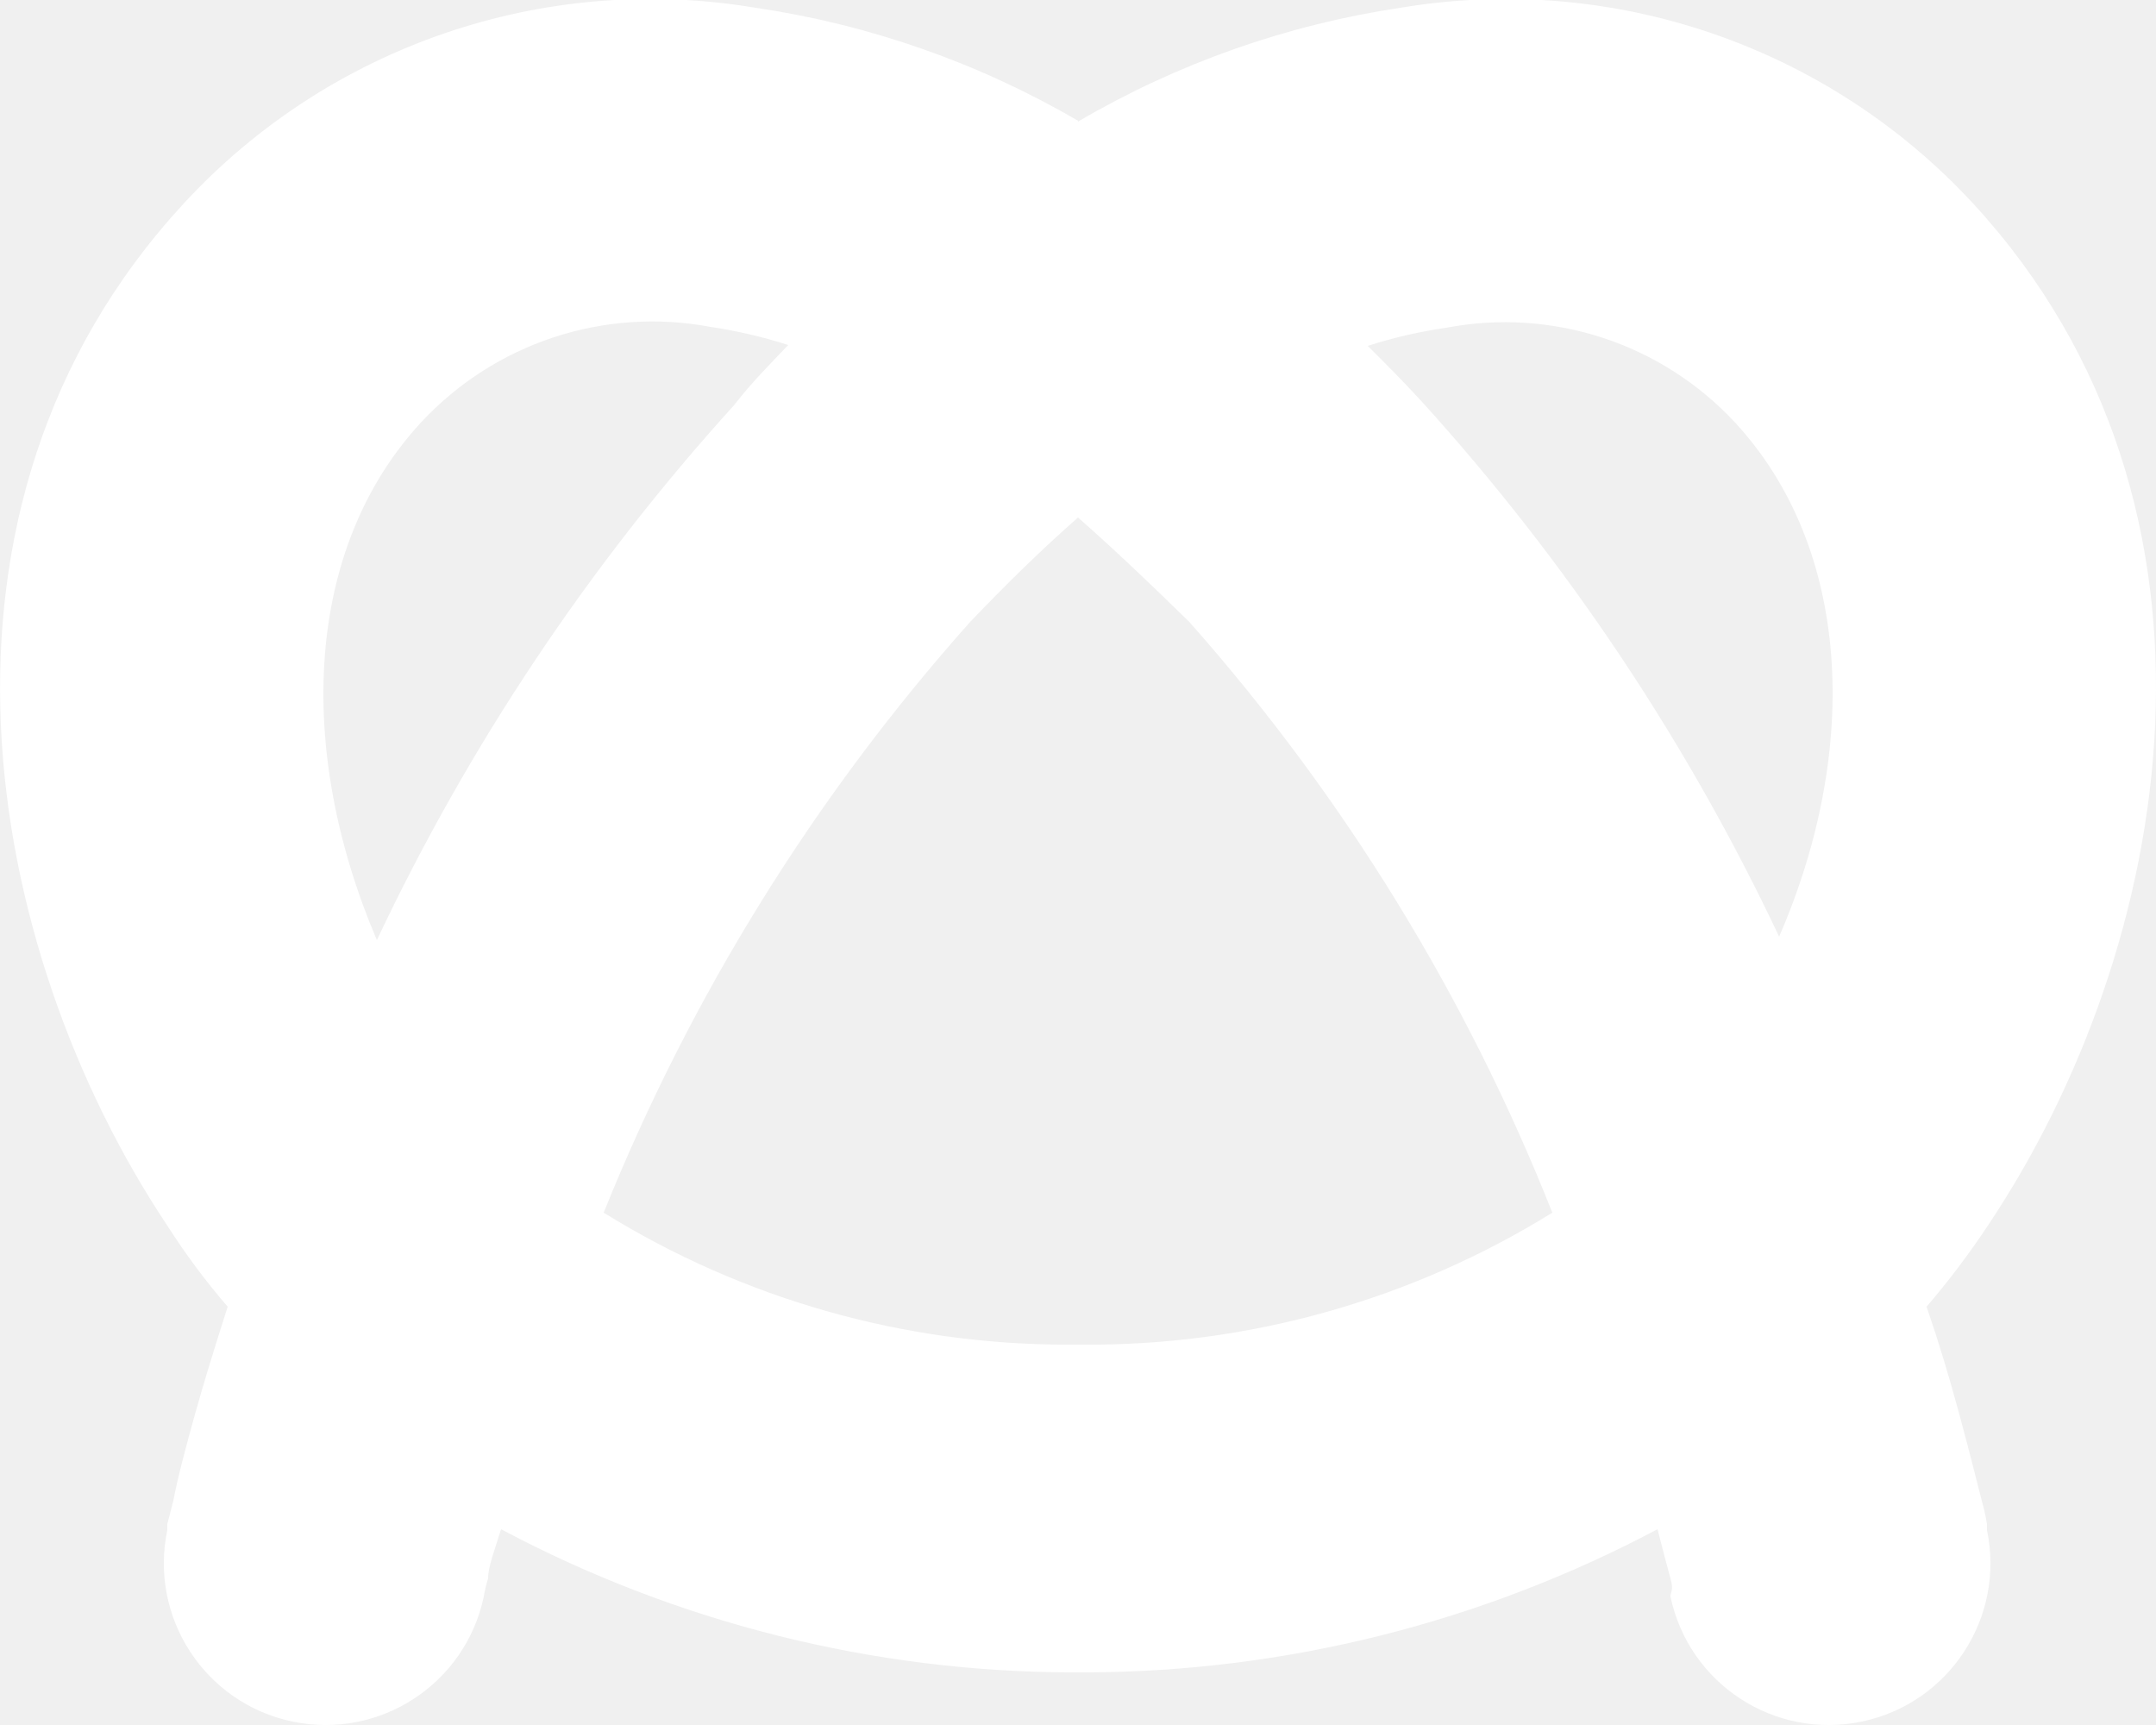
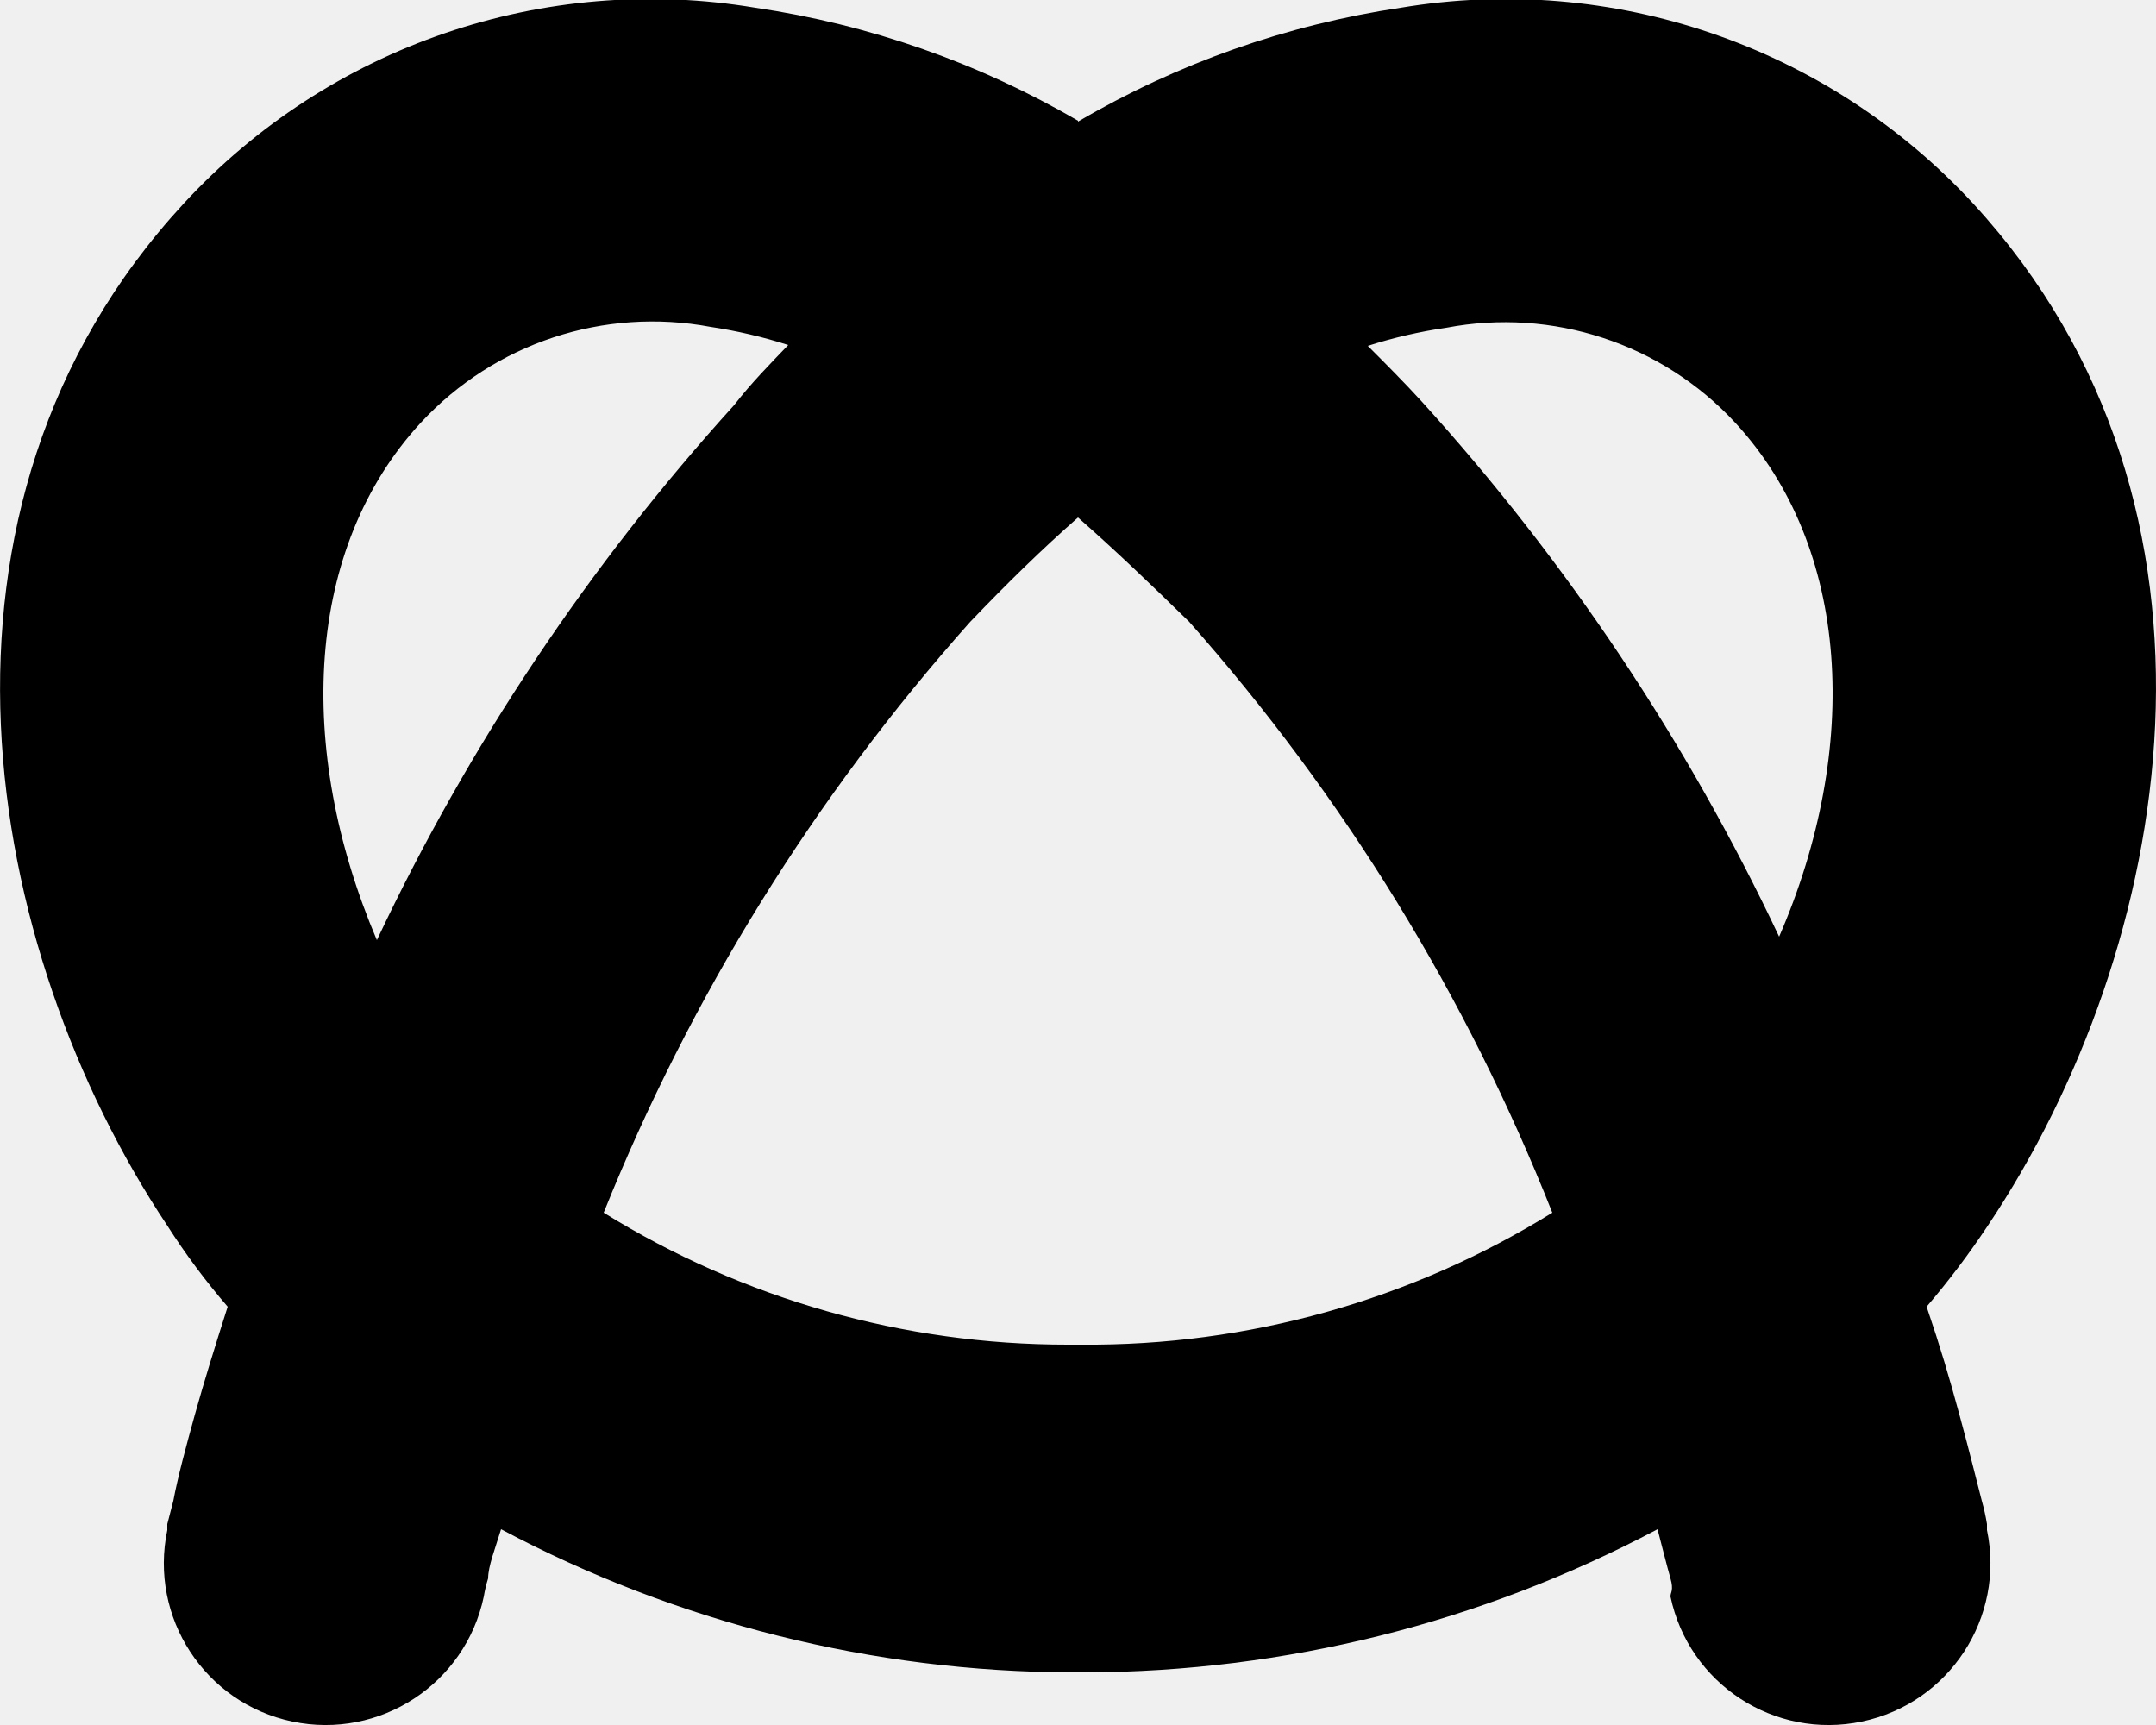
<svg xmlns="http://www.w3.org/2000/svg" viewBox="0 0 25 20">
  <defs>
-     <style>.cls-1{fill:#fff;fill-rule:evenodd;}</style>
+     <style>.cls-1{fill:inherit;fill-rule:evenodd;}</style>
  </defs>
  <g id="Layer_1-2" data-name="Layer 1">
    <path class="cls-1" d="M9.14,4a5.77,5.77,0,0,0-.9-.21A3.66,3.66,0,0,0,4.88,4.9c-1.34,1.45-1.46,3.77-.51,6a25.32,25.32,0,0,1,4.14-6.2C8.72,4.43,8.93,4.22,9.14,4Zm3.36-2.6A10.45,10.45,0,0,0,8.76.09,7.36,7.36,0,0,0,2.13,2.36C-1.13,5.89-.2,11,1.94,14.21a8.19,8.19,0,0,0,.7.94c-.15.47-.28.89-.38,1.25s-.2.73-.25,1l-.07.27,0,.07v0h0l1.83.38-1.83-.38a1.87,1.87,0,1,0,3.67.77h0v0a1.49,1.49,0,0,1,.05-.21c0-.14.08-.34.15-.57a14.18,14.18,0,0,0,6.62,1.66h.16a14.25,14.25,0,0,0,6.63-1.66c.06.23.11.43.15.57s0,.16,0,.21l0,0h0a1.87,1.87,0,0,0,3.67-.77l-1.84.38,1.84-.38h0v0l0-.07a2.32,2.32,0,0,0-.06-.27c-.06-.23-.14-.56-.26-1s-.22-.78-.38-1.25a9.64,9.64,0,0,0,.71-.94C25.2,11,26.13,5.89,22.88,2.36A7.38,7.38,0,0,0,16.24.09,10.45,10.45,0,0,0,12.5,1.41ZM12.5,6c-.41.36-.82.76-1.25,1.21A23.43,23.43,0,0,0,7,14.06a10.2,10.2,0,0,0,5.38,1.53h.16A10.2,10.2,0,0,0,18,14.06a23.22,23.22,0,0,0-4.21-6.85C13.33,6.76,12.91,6.36,12.5,6Zm8.13,4.86a25.32,25.32,0,0,0-4.14-6.2c-.21-.23-.42-.44-.63-.65a5.62,5.62,0,0,1,.91-.21,3.64,3.64,0,0,1,3.35,1.1C21.46,6.35,21.58,8.67,20.63,10.86Z" />
  </g>
</svg>
